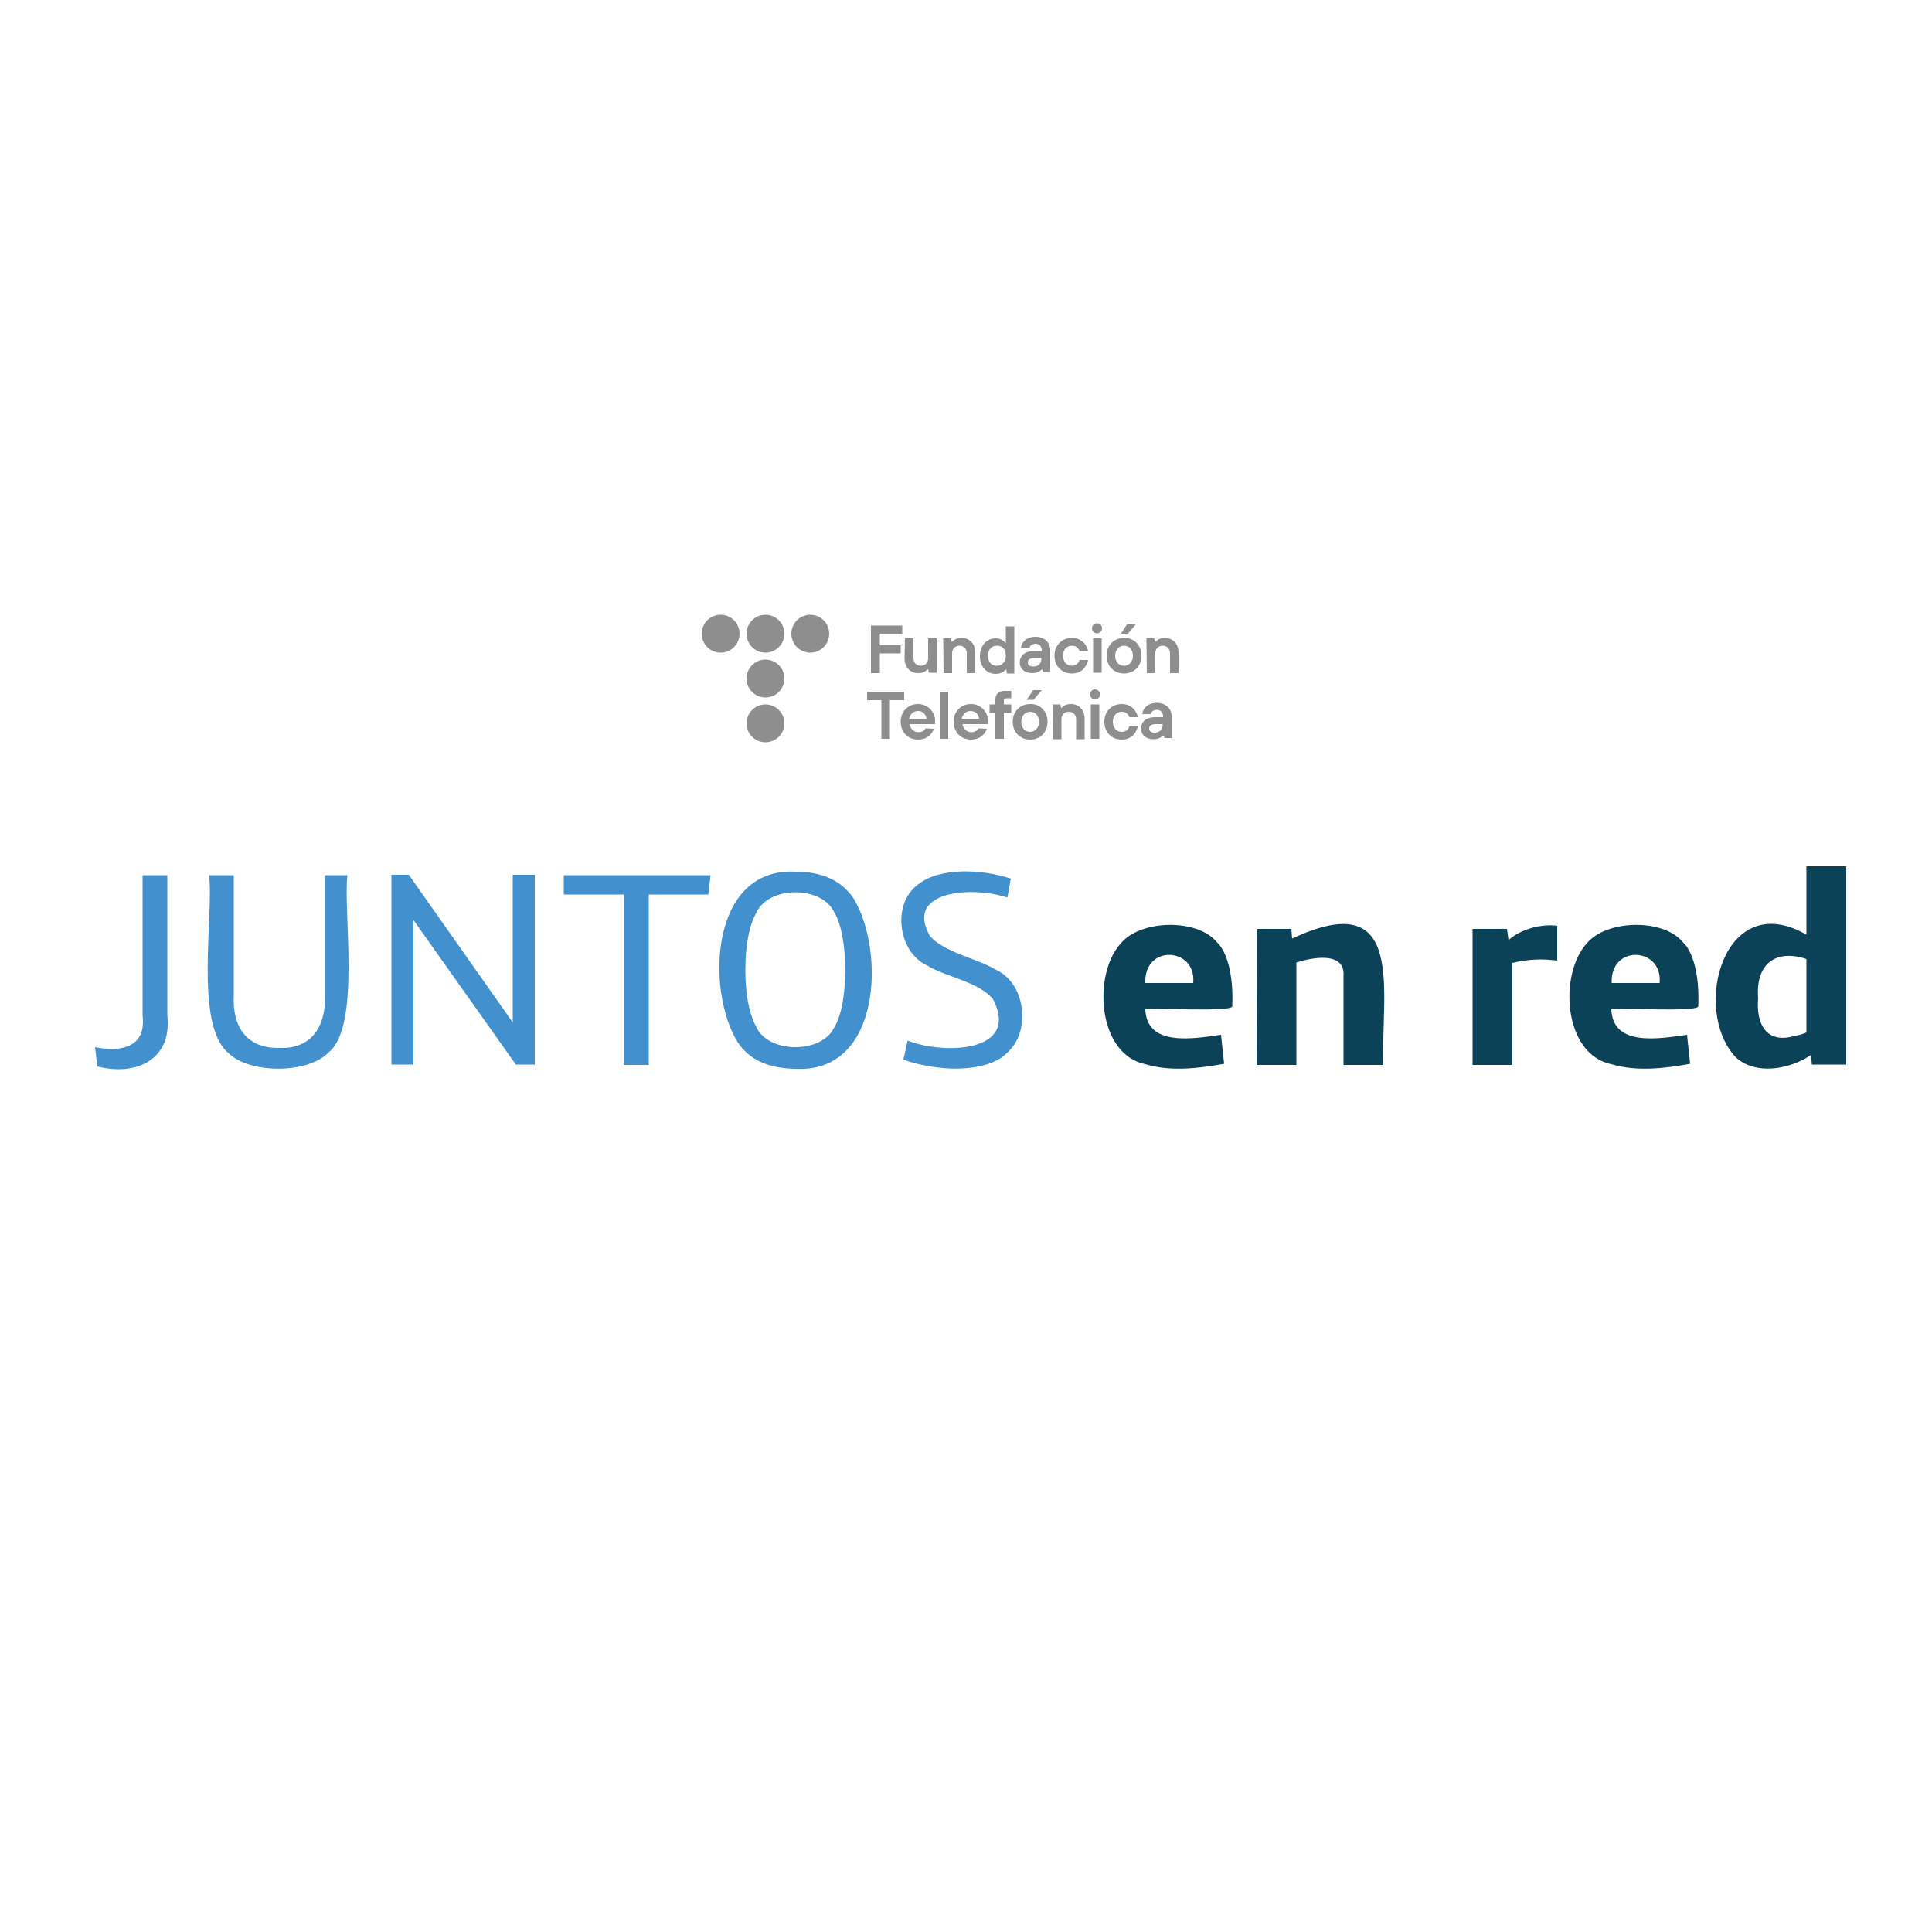
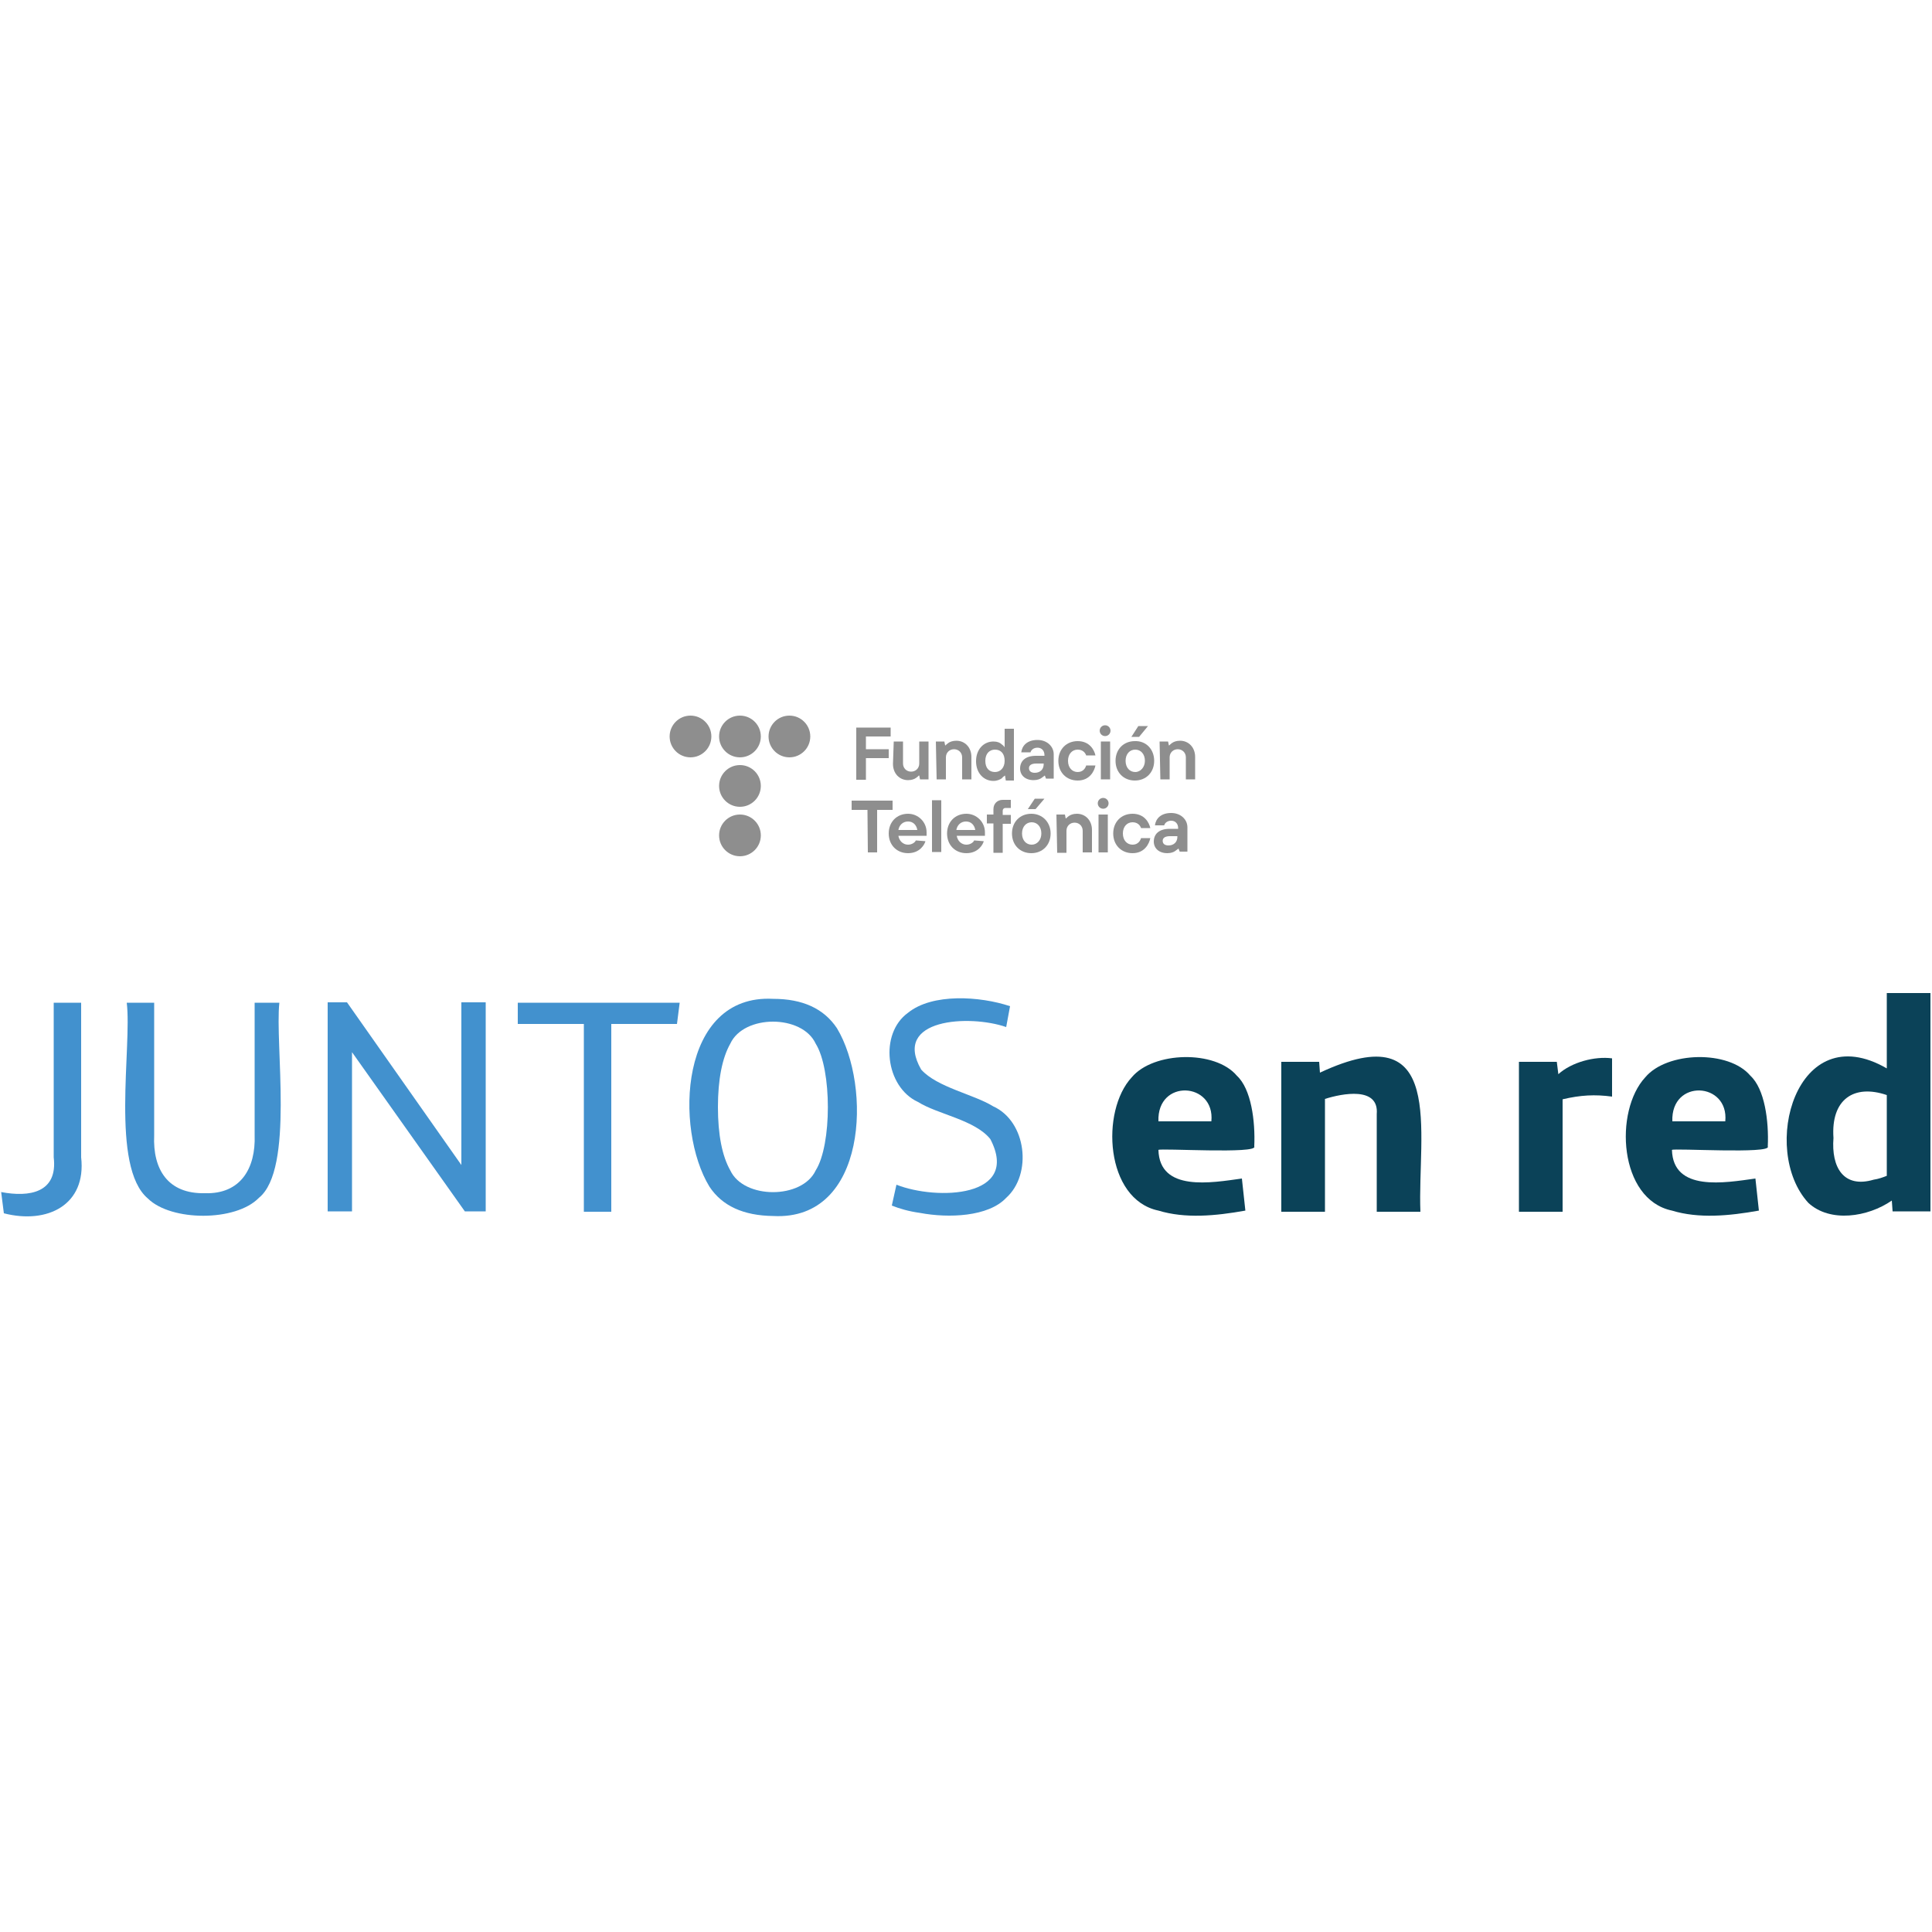
<svg xmlns="http://www.w3.org/2000/svg" version="1.1" id="Layer_1" x="0px" y="0px" viewBox="0 0 500 500" style="enable-background:new 0 0 500 500;" xml:space="preserve">
  <style type="text/css">
	.st0{fill:#4291CE;}
	.st1{fill:#0B4258;}
	.st2{fill:#8E8E8E;}
	.st3{display:none;}
	.st4{display:inline;}
	.st5{fill:#00ABA8;}
	.st6{display:inline;fill:#00ABA8;}
</style>
  <g>
-     <path class="st0" d="M25.2,276l-0.6-5c6.6,1.3,13.3,0.2,12.3-8.2v-36.3h6.4v36.3C44.6,274,35.5,278.6,25.2,276z" />
-     <path class="st0" d="M59.1,272.5c-8.9-7.4-3.7-35.8-5-46h6.4v31.1c-0.4,8.1,3.3,13.8,11.9,13.6c8.4,0.3,12-5.9,11.7-13.6v-31.1h5.8   c-1.1,9.7,3.5,39.1-4.8,45.8C79.7,278,64.5,277.9,59.1,272.5z" />
-     <path class="st0" d="M101.3,226.4h4.5l26.9,38.2v-38.2h5.7v49.1h-4.9L107,238.1v37.4h-5.7V226.4z" />
-     <path class="st0" d="M161.5,231.5h-15.6v-5h38l-0.6,5h-15.4v44.1h-6.4V231.5z" />
-     <path class="st0" d="M190.9,269.7c-8.3-13.5-7.1-45.3,15-44.1c6.9,0,11.9,2.3,15,6.9c8.2,13.5,7.2,45.3-15,44.1   C198.9,276.5,193.9,274.3,190.9,269.7z M215.9,265.9c3.8-6,3.8-23.7,0-29.8c-3.2-6.9-16.9-6.9-20.1,0c-1.9,3.4-2.9,8.4-2.9,14.9   s1,11.5,2.9,14.9C199,272.7,212.7,272.7,215.9,265.9z" />
-     <path class="st0" d="M240.4,275.9c-2.6-0.4-4.8-1-6.6-1.7l1.1-4.9c9.4,3.7,29.2,3.1,22.1-10.7c-3.6-4.5-12.3-5.8-17-8.7   c-7.7-3.5-9.2-16.1-2.4-21c5.7-4.6,16.9-3.9,24-1.5l-0.9,4.9c-8.6-3-26.9-2-20,10c3.7,4.2,12.3,5.8,16.9,8.6   c7.9,3.5,9.3,16,3.1,21.5C256.5,276.8,247.1,277.2,240.4,275.9z" />
-     <path class="st1" d="M296.4,275.4c-12.5-2.6-13.6-23.4-6.3-31.3c5.1-6.1,19.6-6.4,24.7-0.4c3.4,3.1,4.4,10.6,4.1,16.6   c1,1.8-22.2,0.4-22.5,0.8c0.3,9.9,12.4,7.7,19.6,6.7l0.8,7.5C309.7,276.6,302.7,277.3,296.4,275.4z M308.8,254.4   c0.9-9.3-12.8-10.1-12.4,0H308.8z" />
-     <path class="st1" d="M325.3,240.4h8.9l0.2,2.5c29.9-14,22.9,14.2,23.6,32.7h-10.3v-23c0.5-6.5-8.2-4.8-12.2-3.5v26.5h-10.3   L325.3,240.4z" />
-     <path class="st1" d="M381.1,240.4h8.9l0.4,2.9c3.1-2.8,8.5-4.3,12.6-3.7v9c-4-0.5-7.4-0.4-11.6,0.6v26.4h-10.3V240.4z" />
-     <path class="st1" d="M417,275.4c-12.5-2.6-13.6-23.4-6.3-31.3c5.1-6.1,19.6-6.4,24.7-0.4c3.4,3.1,4.4,10.6,4.1,16.6   c1,1.8-22.2,0.4-22.5,0.8c0.3,9.9,12.4,7.7,19.6,6.7l0.8,7.5C430.4,276.6,423.3,277.3,417,275.4z M429.5,254.4   c0.9-9.3-12.8-10.1-12.4,0H429.5z" />
-     <path class="st1" d="M449.1,273.5c-11.4-12.4-2.9-43.9,18.4-31.6v-17.7h10.3v51.3h-8.9l-0.2-2.5C463,276.9,454.1,278.3,449.1,273.5   z M464.4,268.1c1.2-0.2,2.2-0.5,3.1-0.9v-19c-7.7-2.6-13.2,1-12.5,10.1C454.4,265.2,457.3,270.2,464.4,268.1z" />
+     <path class="st0" d="M1,314l-0.7-5.5c7.3,1.4,14.7,0.2,13.6-9v-40h7.1v40C22.4,311.8,12.3,316.9,1,314z" />
+     <path class="st0" d="M38.3,310.2c-9.8-8.2-4.1-39.4-5.5-50.7h7.1v34.3c-0.4,8.9,3.6,15.2,13.1,15c9.3,0.3,13.2-6.5,12.9-15v-34.3   h6.4c-1.2,10.7,3.9,43.1-5.3,50.5C61,316.2,44.3,316.1,38.3,310.2z" />
+     <path class="st0" d="M84.8,259.4h5l29.6,42.1v-42.1h6.3v54.1h-5.4l-29.2-41.2v41.2h-6.3V259.4z" />
+     <path class="st0" d="M151.2,265H134v-5.5h41.9l-0.7,5.5h-17v48.6h-7.1V265z" />
+     <path class="st0" d="M183.6,307.1c-9.1-14.9-7.8-49.9,16.5-48.6c7.6,0,13.1,2.5,16.5,7.6c9,14.9,7.9,49.9-16.5,48.6   C192.4,314.6,186.9,312.1,183.6,307.1z M211.1,302.9c4.2-6.6,4.2-26.1,0-32.8c-3.5-7.6-18.6-7.6-22.1,0c-2.1,3.7-3.2,9.3-3.2,16.4   c0,7.2,1.1,12.7,3.2,16.4C192.5,310.4,207.6,310.4,211.1,302.9z" />
+     <path class="st0" d="M238.1,313.9c-2.9-0.4-5.3-1.1-7.3-1.9l1.2-5.4c10.4,4.1,32.2,3.4,24.3-11.8c-4-5-13.6-6.4-18.7-9.6   c-8.5-3.9-10.1-17.7-2.6-23.1c6.3-5.1,18.6-4.3,26.4-1.7l-1,5.4c-9.5-3.3-29.6-2.2-22,11c4.1,4.6,13.6,6.4,18.6,9.5   c8.7,3.9,10.2,17.6,3.4,23.7C255.8,314.9,245.5,315.3,238.1,313.9z" />
+     <path class="st1" d="M299.8,313.3c-13.8-2.9-15-25.8-6.9-34.5c5.6-6.7,21.6-7.1,27.2-0.4c3.7,3.4,4.8,11.7,4.5,18.3   c1.1,2-24.5,0.4-24.8,0.9c0.3,10.9,13.7,8.5,21.6,7.4l0.9,8.3C314.5,314.7,306.7,315.4,299.8,313.3z M313.5,290.2   c1-10.2-14.1-11.1-13.7,0H313.5z" />
+     <path class="st1" d="M331.6,274.8h9.8l0.2,2.8c32.9-15.4,25.2,15.6,26,36h-11.3v-25.3c0.6-7.2-9-5.3-13.4-3.9v29.2h-11.3   L331.6,274.8z" />
+     <path class="st1" d="M393.1,274.8h9.8l0.4,3.2c3.4-3.1,9.4-4.7,13.9-4.1v9.9c-4.4-0.6-8.2-0.4-12.8,0.7v29.1h-11.3V274.8z" />
+     <path class="st1" d="M432.7,313.3c-13.8-2.9-15-25.8-6.9-34.5c5.6-6.7,21.6-7.1,27.2-0.4c3.7,3.4,4.8,11.7,4.5,18.3   c1.1,2-24.5,0.4-24.8,0.9c0.3,10.9,13.7,8.5,21.6,7.4l0.9,8.3C447.4,314.7,439.6,315.4,432.7,313.3z M446.5,290.2   c1-10.2-14.1-11.1-13.7,0H446.5z" />
+     <path class="st1" d="M468,311.3c-12.6-13.7-3.2-48.4,20.3-34.8v-19.5h11.3v56.5h-9.8l-0.2-2.8C483.4,315,473.6,316.5,468,311.3z    M484.9,305.3c1.3-0.2,2.4-0.6,3.4-1v-20.9c-8.5-2.9-14.5,1.1-13.8,11.1C473.9,302.1,477.1,307.6,484.9,305.3z" />
  </g>
  <g>
    <g id="svg_136">
      <g id="svg_47">
-         <path id="svg_48" class="st2" d="M225.4,161.9h8.1v2.1h-5.8v3h5.4v2.1h-5.4v5.1h-2.3V161.9L225.4,161.9z" />
-         <path id="svg_49" class="st2" d="M234.2,165.2h2.2v5.2c0,1.1,0.8,1.9,1.9,1.9s1.9-0.8,1.9-1.9v-5.2h2.2v8.9h-2l-0.2-0.9h-0.1     c-0.2,0.2-0.4,0.4-0.6,0.5c-0.4,0.3-1,0.5-1.9,0.5c-2,0-3.5-1.5-3.5-3.8L234.2,165.2L234.2,165.2L234.2,165.2z" />
-         <path id="svg_50" class="st2" d="M244.1,165.2h2l0.2,0.9h0.1c0.2-0.2,0.4-0.4,0.6-0.5c0.4-0.3,1-0.5,1.9-0.5c2,0,3.5,1.5,3.5,3.8     v5.3h-2.2V169c0-1.1-0.8-1.9-1.9-1.9s-1.9,0.8-1.9,1.9v5.2h-2.2L244.1,165.2L244.1,165.2L244.1,165.2z" />
-         <path id="svg_51" class="st2" d="M260.4,173.2L260.4,173.2c-0.3,0.2-0.5,0.4-0.7,0.6c-0.4,0.3-1.1,0.6-2,0.6     c-2.3,0-4.1-1.8-4.1-4.6s1.8-4.6,4.1-4.6c0.9,0,1.5,0.3,1.9,0.6c0.2,0.2,0.5,0.4,0.6,0.6h0.1v-4.3h2.2v12.2h-1.9L260.4,173.2     L260.4,173.2z M260.3,169.7c0-1.7-0.9-2.6-2.3-2.6c-1.3,0-2.3,0.9-2.3,2.6c0,1.7,0.9,2.6,2.3,2.6     C259.3,172.3,260.3,171.3,260.3,169.7z" />
-         <path id="svg_52" class="st2" d="M269.7,173.2L269.7,173.2c-0.2,0.2-0.5,0.4-0.7,0.5c-0.4,0.3-1,0.5-1.9,0.5     c-2,0-3.2-1.2-3.2-2.7c0-1.7,1.2-3,3.7-3h2v-0.2c0-1-0.6-1.7-1.6-1.7s-1.5,0.6-1.6,1.1h-2.2c0.2-1.5,1.4-2.9,3.8-2.9     c2.3,0,3.8,1.5,3.8,3.4v5.7H270L269.7,173.2L269.7,173.2z M269.5,170.3h-1.8c-1.1,0-1.7,0.4-1.7,1.1s0.5,1.1,1.4,1.1     c1.3,0,2.1-0.8,2.1-2V170.3z" />
-         <path id="svg_53" class="st2" d="M281.6,170.8c-0.3,1.4-1.4,3.5-4.2,3.5c-2.6,0-4.5-1.9-4.5-4.6s1.9-4.6,4.5-4.6     c2.8,0,3.9,2.1,4.2,3.4h-2.2c-0.2-0.5-0.7-1.4-2-1.4s-2.3,1-2.3,2.6s1,2.6,2.3,2.6s1.8-0.9,2-1.5H281.6L281.6,170.8L281.6,170.8z     " />
-         <path id="svg_54" class="st2" d="M282.9,165.2h2.2v8.9h-2.2V165.2z" />
-         <path id="svg_55" class="st2" d="M295.4,169.7c0,2.7-1.9,4.6-4.5,4.6c-2.6,0-4.5-1.9-4.5-4.6s1.9-4.6,4.5-4.6     C293.5,165,295.4,167,295.4,169.7z M293.2,169.7c0-1.6-1-2.6-2.3-2.6s-2.3,1-2.3,2.6s1,2.6,2.3,2.6S293.2,171.2,293.2,169.7z      M291.7,161.5h2.3l-2.1,2.5h-1.8L291.7,161.5L291.7,161.5z" />
-         <path id="svg_56" class="st2" d="M296.7,165.2h2l0.2,0.9h0.1c0.2-0.2,0.4-0.4,0.6-0.5c0.4-0.3,1-0.5,1.9-0.5c2,0,3.5,1.5,3.5,3.8     v5.3h-2.2V169c0-1.1-0.8-1.9-1.9-1.9c-1.1,0-1.9,0.8-1.9,1.9v5.2h-2.2L296.7,165.2L296.7,165.2L296.7,165.2z" />
+         <path id="svg_48" class="st2" d="M221.6,188.3h8.9v2.3h-6.4v3.3h5.9v2.3h-5.9v5.6h-2.5V188.3L221.6,188.3z" />
+         <path id="svg_49" class="st2" d="M231.3,191.9h2.4v5.7c0,1.2,0.9,2.1,2.1,2.1s2.1-0.9,2.1-2.1v-5.7h2.4v9.8h-2.2l-0.2-1h-0.1     c-0.2,0.2-0.4,0.4-0.7,0.6c-0.4,0.3-1.1,0.6-2.1,0.6c-2.2,0-3.9-1.7-3.9-4.2L231.3,191.9L231.3,191.9L231.3,191.9z" />
+         <path id="svg_50" class="st2" d="M242.2,191.9h2.2l0.2,1h0.1c0.2-0.2,0.4-0.4,0.7-0.6c0.4-0.3,1.1-0.6,2.1-0.6     c2.2,0,3.9,1.7,3.9,4.2v5.8h-2.4v-5.7c0-1.2-0.9-2.1-2.1-2.1s-2.1,0.9-2.1,2.1v5.7h-2.4L242.2,191.9L242.2,191.9L242.2,191.9z" />
+         <path id="svg_51" class="st2" d="M260.1,200.7L260.1,200.7c-0.3,0.2-0.6,0.4-0.8,0.7c-0.4,0.3-1.2,0.7-2.2,0.7     c-2.5,0-4.5-2-4.5-5.1c0-3.1,2-5.1,4.5-5.1c1,0,1.7,0.3,2.1,0.7c0.2,0.2,0.6,0.4,0.7,0.7h0.1v-4.7h2.4V202h-2.1L260.1,200.7     L260.1,200.7z M260,196.9c0-1.9-1-2.9-2.5-2.9c-1.4,0-2.5,1-2.5,2.9s1,2.9,2.5,2.9C258.9,199.8,260,198.7,260,196.9z" />
+         <path id="svg_52" class="st2" d="M270.4,200.7L270.4,200.7c-0.2,0.2-0.6,0.4-0.8,0.6c-0.4,0.3-1.1,0.6-2.1,0.6     c-2.2,0-3.5-1.3-3.5-3c0-1.9,1.3-3.3,4.1-3.3h2.2v-0.2c0-1.1-0.7-1.9-1.8-1.9s-1.7,0.7-1.8,1.2h-2.4c0.2-1.7,1.5-3.2,4.2-3.2     c2.5,0,4.2,1.7,4.2,3.7v6.3h-2L270.4,200.7L270.4,200.7z M270.2,197.6h-2c-1.2,0-1.9,0.4-1.9,1.2s0.6,1.2,1.5,1.2     c1.4,0,2.3-0.9,2.3-2.2V197.6z" />
+         <path id="svg_53" class="st2" d="M283.5,198.1c-0.3,1.5-1.5,3.9-4.6,3.9c-2.9,0-5-2.1-5-5.1s2.1-5.1,5-5.1c3.1,0,4.3,2.3,4.6,3.7     h-2.4c-0.2-0.6-0.8-1.5-2.2-1.5s-2.5,1.1-2.5,2.9c0,1.8,1.1,2.9,2.5,2.9s2-1,2.2-1.7H283.5L283.5,198.1L283.5,198.1z" />
+         <path id="svg_54" class="st2" d="M284.9,191.9h2.4v9.8h-2.4V191.9z" />
+         <path id="svg_55" class="st2" d="M298.7,196.9c0,3-2.1,5.1-5,5.1s-5-2.1-5-5.1s2.1-5.1,5-5.1     C296.6,191.7,298.7,193.9,298.7,196.9z M296.3,196.9c0-1.8-1.1-2.9-2.5-2.9c-1.4,0-2.5,1.1-2.5,2.9c0,1.8,1.1,2.9,2.5,2.9     C295.2,199.8,296.3,198.5,296.3,196.9z M294.6,187.9h2.5l-2.3,2.8h-2L294.6,187.9L294.6,187.9z" />
+         <path id="svg_56" class="st2" d="M300.1,191.9h2.2l0.2,1h0.1c0.2-0.2,0.4-0.4,0.7-0.6c0.4-0.3,1.1-0.6,2.1-0.6     c2.2,0,3.9,1.7,3.9,4.2v5.8h-2.4v-5.7c0-1.2-0.9-2.1-2.1-2.1s-2.1,0.9-2.1,2.1v5.7h-2.4L300.1,191.9L300.1,191.9L300.1,191.9z" />
        <g id="svg_57">
          <g id="svg_58">
-             <circle id="svg_59" class="st2" cx="283.9" cy="162.6" r="1.3" />
+             <circle id="svg_59" class="st2" cx="286" cy="189.1" r="1.4" />
          </g>
        </g>
      </g>
      <g id="svg_21">
        <g id="svg_22">
-           <path id="svg_23" class="st2" d="M228.1,181.2h-3.7V179h9.6v2.2h-3.7v10h-2.2V181.2L228.1,181.2L228.1,181.2z" />
+           <path id="svg_23" class="st2" d="M224.5,209.6h-4.1v-2.4H231v2.4H227v11h-2.4L224.5,209.6L224.5,209.6L224.5,209.6z" />
        </g>
        <g id="svg_24">
-           <path id="svg_25" class="st2" d="M241.7,188.6c-0.2,0.7-1.3,2.8-4.1,2.8c-2.6,0-4.5-1.9-4.5-4.6s1.9-4.6,4.5-4.6      c2.4,0,4.4,1.9,4.4,4.4c0,0.3,0,0.5,0,0.6v0.2h-6.6c0.2,1.2,1.1,2.1,2.3,2.1c1,0,1.7-0.6,1.8-1L241.7,188.6L241.7,188.6      L241.7,188.6z M239.8,186c-0.2-1.1-0.9-2-2.2-2s-2.1,0.9-2.3,2H239.8z" />
+           <path id="svg_25" class="st2" d="M239.5,217.7c-0.2,0.8-1.4,3.1-4.5,3.1c-2.9,0-5-2.1-5-5.1s2.1-5.1,5-5.1      c2.6,0,4.8,2.1,4.8,4.8c0,0.3,0,0.6,0,0.7v0.2h-7.3c0.2,1.3,1.2,2.3,2.5,2.3c1.1,0,1.9-0.7,2-1.1L239.5,217.7L239.5,217.7      L239.5,217.7z M237.4,214.8c-0.2-1.2-1-2.2-2.4-2.2s-2.3,1-2.5,2.2H237.4z" />
        </g>
        <g id="svg_26">
-           <path id="svg_27" class="st2" d="M243.2,179h2.2v12.2h-2.2V179z" />
+           <path id="svg_27" class="st2" d="M241.2,207.1h2.4v13.4h-2.4V207.1z" />
        </g>
        <g id="svg_28">
-           <path id="svg_29" class="st2" d="M255.4,188.6c-0.2,0.7-1.3,2.8-4.1,2.8c-2.6,0-4.5-1.9-4.5-4.6s1.9-4.6,4.5-4.6      c2.4,0,4.4,1.9,4.4,4.4c0,0.3,0,0.5,0,0.6v0.2h-6.6c0.2,1.2,1.1,2.1,2.3,2.1c1,0,1.7-0.6,1.8-1L255.4,188.6L255.4,188.6      L255.4,188.6z M253.4,186c-0.2-1.1-0.9-2-2.2-2s-2.1,0.9-2.3,2H253.4z" />
+           <path id="svg_29" class="st2" d="M254.6,217.7c-0.2,0.8-1.4,3.1-4.5,3.1c-2.9,0-5-2.1-5-5.1s2.1-5.1,5-5.1      c2.6,0,4.8,2.1,4.8,4.8c0,0.3,0,0.6,0,0.7v0.2h-7.3c0.2,1.3,1.2,2.3,2.5,2.3c1.1,0,1.9-0.7,2-1.1L254.6,217.7L254.6,217.7      L254.6,217.7z M252.4,214.8c-0.2-1.2-1-2.2-2.4-2.2s-2.3,1-2.5,2.2H252.4z" />
        </g>
        <g id="svg_30">
-           <path id="svg_31" class="st2" d="M257.6,184.4h-1.5v-2.1h1.5V181c0-1.3,0.9-2.2,2.2-2.2h1.9v1.9h-1.3c-0.4,0-0.6,0.3-0.6,0.6v1      h1.9v2.1h-1.9v6.8h-2.2V184.4L257.6,184.4z" />
+           <path id="svg_31" class="st2" d="M257.1,213.1h-1.7v-2.3h1.7v-1.4c0-1.4,1-2.4,2.4-2.4h2.1v2.1h-1.4c-0.4,0-0.7,0.3-0.7,0.7v1.1      h2.1v2.3h-2.1v7.5h-2.4V213.1L257.1,213.1z" />
        </g>
        <g id="svg_32">
-           <path id="svg_33" class="st2" d="M271.1,186.8c0,2.7-1.9,4.6-4.5,4.6c-2.6,0-4.5-1.9-4.5-4.6s1.9-4.6,4.5-4.6      C269.2,182.1,271.1,184.1,271.1,186.8z M268.9,186.8c0-1.6-1-2.6-2.3-2.6s-2.3,1-2.3,2.6s1,2.6,2.3,2.6      C267.9,189.4,268.9,188.3,268.9,186.8z" />
+           <path id="svg_33" class="st2" d="M271.9,215.7c0,3-2.1,5.1-5,5.1s-5-2.1-5-5.1s2.1-5.1,5-5.1      C269.8,210.6,271.9,212.8,271.9,215.7z M269.5,215.7c0-1.8-1.1-2.9-2.5-2.9c-1.4,0-2.5,1.1-2.5,2.9c0,1.8,1.1,2.9,2.5,2.9      C268.4,218.6,269.5,217.4,269.5,215.7z" />
        </g>
        <g id="svg_34">
-           <path id="svg_35" class="st2" d="M272.4,182.3h2l0.2,0.9h0.1c0.2-0.2,0.4-0.4,0.6-0.5c0.4-0.3,1-0.5,1.9-0.5      c2,0,3.5,1.5,3.5,3.8v5.3h-2.2v-5.2c0-1.1-0.8-1.9-1.9-1.9c-1.1,0-1.9,0.8-1.9,1.9v5.2h-2.2L272.4,182.3L272.4,182.3      L272.4,182.3z" />
+           <path id="svg_35" class="st2" d="M273.4,210.8h2.2l0.2,1h0.1c0.2-0.2,0.4-0.4,0.7-0.6c0.4-0.3,1.1-0.6,2.1-0.6      c2.2,0,3.9,1.7,3.9,4.2v5.8h-2.4V215c0-1.2-0.9-2.1-2.1-2.1c-1.2,0-2.1,0.9-2.1,2.1v5.7h-2.4L273.4,210.8L273.4,210.8      L273.4,210.8z" />
        </g>
        <g id="svg_36">
-           <path id="svg_37" class="st2" d="M294.5,187.9c-0.3,1.4-1.4,3.5-4.2,3.5c-2.6,0-4.5-1.9-4.5-4.6s1.9-4.6,4.5-4.6      c2.8,0,3.9,2.1,4.2,3.4h-2.2c-0.2-0.5-0.7-1.4-2-1.4s-2.3,1-2.3,2.6s1,2.6,2.3,2.6s1.8-0.9,2-1.5H294.5L294.5,187.9z" />
+           <path id="svg_37" class="st2" d="M297.7,216.9c-0.3,1.5-1.5,3.9-4.6,3.9c-2.9,0-5-2.1-5-5.1s2.1-5.1,5-5.1      c3.1,0,4.3,2.3,4.6,3.7h-2.4c-0.2-0.6-0.8-1.5-2.2-1.5c-1.4,0-2.5,1.1-2.5,2.9c0,1.8,1.1,2.9,2.5,2.9c1.4,0,2-1,2.2-1.7H297.7      L297.7,216.9z" />
        </g>
        <g id="svg_38">
-           <path id="svg_39" class="st2" d="M301.1,190.3L301.1,190.3c-0.2,0.2-0.5,0.4-0.7,0.5c-0.4,0.3-1,0.5-1.9,0.5      c-2,0-3.2-1.2-3.2-2.7c0-1.7,1.2-3,3.7-3h2v-0.2c0-1-0.6-1.7-1.6-1.7s-1.5,0.6-1.6,1.1h-2.2c0.2-1.5,1.4-2.9,3.8-2.9      c2.3,0,3.8,1.5,3.8,3.4v5.7h-1.8L301.1,190.3L301.1,190.3z M300.9,187.4h-1.8c-1.1,0-1.7,0.4-1.7,1.1s0.5,1.1,1.4,1.1      c1.3,0,2.1-0.8,2.1-2V187.4z" />
+           <path id="svg_39" class="st2" d="M305,219.6L305,219.6c-0.2,0.2-0.6,0.4-0.8,0.6c-0.4,0.3-1.1,0.6-2.1,0.6c-2.2,0-3.5-1.3-3.5-3      c0-1.9,1.3-3.3,4.1-3.3h2.2v-0.2c0-1.1-0.7-1.9-1.8-1.9c-1.1,0-1.7,0.7-1.8,1.2h-2.4c0.2-1.7,1.5-3.2,4.2-3.2      c2.5,0,4.2,1.7,4.2,3.7v6.3h-2L305,219.6L305,219.6z M304.8,216.4h-2c-1.2,0-1.9,0.4-1.9,1.2s0.6,1.2,1.5,1.2      c1.4,0,2.3-0.9,2.3-2.2V216.4z" />
        </g>
        <g id="svg_40">
-           <path id="svg_41" class="st2" d="M282.3,182.3h2.2v8.9h-2.2V182.3z" />
+           <path id="svg_41" class="st2" d="M284.3,210.8h2.4v9.8h-2.4V210.8z" />
        </g>
        <g id="svg_42">
          <g id="svg_43">
-             <circle id="svg_44" class="st2" cx="283.4" cy="179.7" r="1.3" />
+             <circle id="svg_44" class="st2" cx="285.5" cy="207.9" r="1.4" />
          </g>
        </g>
        <g id="svg_45">
-           <polygon id="svg_46" class="st2" points="267.4,178.6 269.6,178.6 267.5,181.1 265.7,181.1     " />
+           <polygon id="svg_46" class="st2" points="267.8,206.7 270.3,206.7 268,209.4 266,209.4     " />
        </g>
      </g>
      <g id="svg_2">
        <g id="svg_3">
          <g id="svg_4">
            <g id="svg_5">
              <g id="svg_6">
                <g id="svg_7">
-                   <circle id="svg_8" class="st2" cx="186.5" cy="164" r="4.9" />
+                   <circle id="svg_8" class="st2" cx="178.7" cy="190.6" r="5.4" />
                </g>
              </g>
              <g id="svg_9">
                <g id="svg_10">
-                   <circle id="svg_11" class="st2" cx="198.1" cy="164" r="4.9" />
+                   <circle id="svg_11" class="st2" cx="191.5" cy="190.6" r="5.4" />
                </g>
              </g>
              <g id="svg_12">
                <g id="svg_13">
-                   <circle id="svg_14" class="st2" cx="209.7" cy="164" r="4.9" />
+                   <circle id="svg_14" class="st2" cx="204.3" cy="190.6" r="5.4" />
                </g>
              </g>
              <g id="svg_15">
                <g id="svg_16">
-                   <circle id="svg_17" class="st2" cx="198.1" cy="175.6" r="4.9" />
+                   <circle id="svg_17" class="st2" cx="191.5" cy="203.4" r="5.4" />
                </g>
              </g>
              <g id="svg_18">
                <g id="svg_19">
-                   <circle id="svg_20" class="st2" cx="198.1" cy="187.2" r="4.9" />
+                   <circle id="svg_20" class="st2" cx="191.5" cy="216.2" r="5.4" />
                </g>
              </g>
            </g>
          </g>
        </g>
      </g>
    </g>
  </g>
  <g class="st3">
    <g class="st4">
      <path class="st5" d="M67.9,247.6c1.6,2.3,2.4,5.1,2.4,8.4c0,4.6-1.6,8.2-4.9,10.7c-3.2,2.5-8,3.8-14.2,3.8H27.1v-53.2h22.8    c5.7,0,10.2,1.2,13.3,3.7c3.1,2.5,4.7,5.8,4.7,10.1c0,2.6-0.6,5-1.7,7s-2.6,3.6-4.6,4.7C64.2,243.7,66.3,245.3,67.9,247.6z     M36.1,225v14.7h12.8c3.1,0,5.6-0.6,7.3-1.9c1.7-1.2,2.5-3.1,2.5-5.4c0-2.4-0.8-4.3-2.5-5.5s-4.1-1.9-7.3-1.9L36.1,225L36.1,225z     M61.2,255c0-5.1-3.5-7.7-10.5-7.7H36.1v15.4h14.6C57.7,262.7,61.2,260.1,61.2,255z" />
      <path class="st5" d="M79.9,217.2h9V262h25.4v8.4H79.9V217.2z" />
      <path class="st5" d="M129.9,267.6c-4-2.4-7.1-5.6-9.4-9.8c-2.3-4.2-3.4-8.9-3.4-14s1.1-9.8,3.4-14s5.4-7.4,9.4-9.8    c4-2.4,8.4-3.5,13.4-3.5s9.4,1.2,13.4,3.5c4,2.4,7.1,5.6,9.4,9.8c2.3,4.2,3.4,8.8,3.4,14.1c0,5.2-1.1,9.9-3.4,14.1    c-2.3,4.2-5.4,7.4-9.4,9.8s-8.4,3.5-13.4,3.5C138.4,271.2,133.9,270,129.9,267.6z M152.1,260.1c2.6-1.6,4.6-3.8,6.1-6.7    c1.5-2.9,2.2-6.1,2.2-9.6s-0.7-6.8-2.2-9.6c-1.5-2.9-3.5-5.1-6.1-6.7c-2.6-1.6-5.5-2.4-8.8-2.4c-3.2,0-6.2,0.8-8.8,2.4    c-2.6,1.6-4.6,3.8-6.1,6.7s-2.2,6.1-2.2,9.6s0.7,6.8,2.2,9.6c1.5,2.9,3.5,5.1,6.1,6.7s5.5,2.4,8.8,2.4S149.5,261.7,152.1,260.1z" />
      <path class="st5" d="M188.4,267.6c-4-2.4-7.1-5.6-9.4-9.8c-2.3-4.2-3.4-8.9-3.4-14s1.1-9.8,3.4-14c2.3-4.2,5.4-7.4,9.4-9.8    c4-2.4,8.4-3.5,13.4-3.5s9.4,1.2,13.4,3.5c4,2.4,7.1,5.6,9.4,9.8c2.3,4.2,3.4,8.8,3.4,14.1c0,5.2-1.1,9.9-3.4,14.1    c-2.3,4.2-5.4,7.4-9.4,9.8s-8.4,3.5-13.4,3.5C196.8,271.2,192.4,270,188.4,267.6z M210.5,260.1c2.6-1.6,4.6-3.8,6.1-6.7    c1.5-2.9,2.2-6.1,2.2-9.6s-0.7-6.8-2.2-9.6c-1.5-2.9-3.5-5.1-6.1-6.7c-2.6-1.6-5.5-2.4-8.8-2.4c-3.2,0-6.2,0.8-8.8,2.4    c-2.6,1.6-4.6,3.8-6.1,6.7s-2.2,6.1-2.2,9.6s0.7,6.8,2.2,9.6c1.5,2.9,3.5,5.1,6.1,6.7s5.5,2.4,8.8,2.4S208,261.7,210.5,260.1z" />
    </g>
    <g class="st4">
      <path class="st5" d="M315.2,270.4l-0.1-35.3l-16,29.2h-4l-16-28.7v34.8h-8.6v-53.2h7.4l19.4,35.3l19-35.3h7.4l0.1,53.2H315.2z" />
      <path class="st5" d="M346.2,267.6c-4-2.4-7.1-5.6-9.4-9.8c-2.3-4.2-3.4-8.9-3.4-14s1.1-9.8,3.4-14s5.4-7.4,9.4-9.8    c4-2.4,8.4-3.5,13.4-3.5s9.4,1.2,13.4,3.5c4,2.4,7.1,5.6,9.4,9.8s3.4,8.8,3.4,14.1c0,5.2-1.1,9.9-3.4,14.1s-5.4,7.4-9.4,9.8    s-8.5,3.5-13.4,3.5S350.2,270,346.2,267.6z M368.4,260.1c2.6-1.6,4.6-3.8,6.1-6.7c1.5-2.9,2.2-6.1,2.2-9.6s-0.7-6.8-2.2-9.6    c-1.5-2.9-3.5-5.1-6.1-6.7c-2.6-1.6-5.5-2.4-8.8-2.4c-3.2,0-6.2,0.8-8.8,2.4c-2.6,1.6-4.6,3.8-6.1,6.7s-2.2,6.1-2.2,9.6    s0.7,6.8,2.2,9.6c1.5,2.9,3.5,5.1,6.1,6.7s5.5,2.4,8.8,2.4S365.8,261.7,368.4,260.1z" />
      <path class="st5" d="M395.4,217.2h21.3c5.2,0,9.8,1.1,13.8,3.3s7.2,5.3,9.4,9.3c2.2,4,3.3,8.7,3.3,13.9c0,5.3-1.1,9.9-3.3,13.9    c-2.2,4-5.3,7.1-9.4,9.3c-4,2.2-8.6,3.3-13.8,3.3h-21.3V217.2z M416.2,262c3.6,0,6.7-0.7,9.4-2.2c2.7-1.5,4.8-3.6,6.3-6.4    c1.5-2.8,2.2-6,2.2-9.6s-0.7-6.9-2.2-9.6c-1.5-2.8-3.5-4.9-6.3-6.4c-2.7-1.5-5.8-2.2-9.4-2.2h-11.8v36.5L416.2,262L416.2,262z" />
    </g>
    <rect x="246" y="166.2" class="st6" width="8.5" height="156.6" />
    <rect x="246" y="314.7" class="st6" width="216.1" height="8.2" />
    <rect x="453.6" y="166.3" class="st6" width="8.5" height="156.6" />
    <rect x="246" y="166.2" class="st6" width="216.1" height="8.2" />
  </g>
</svg>
